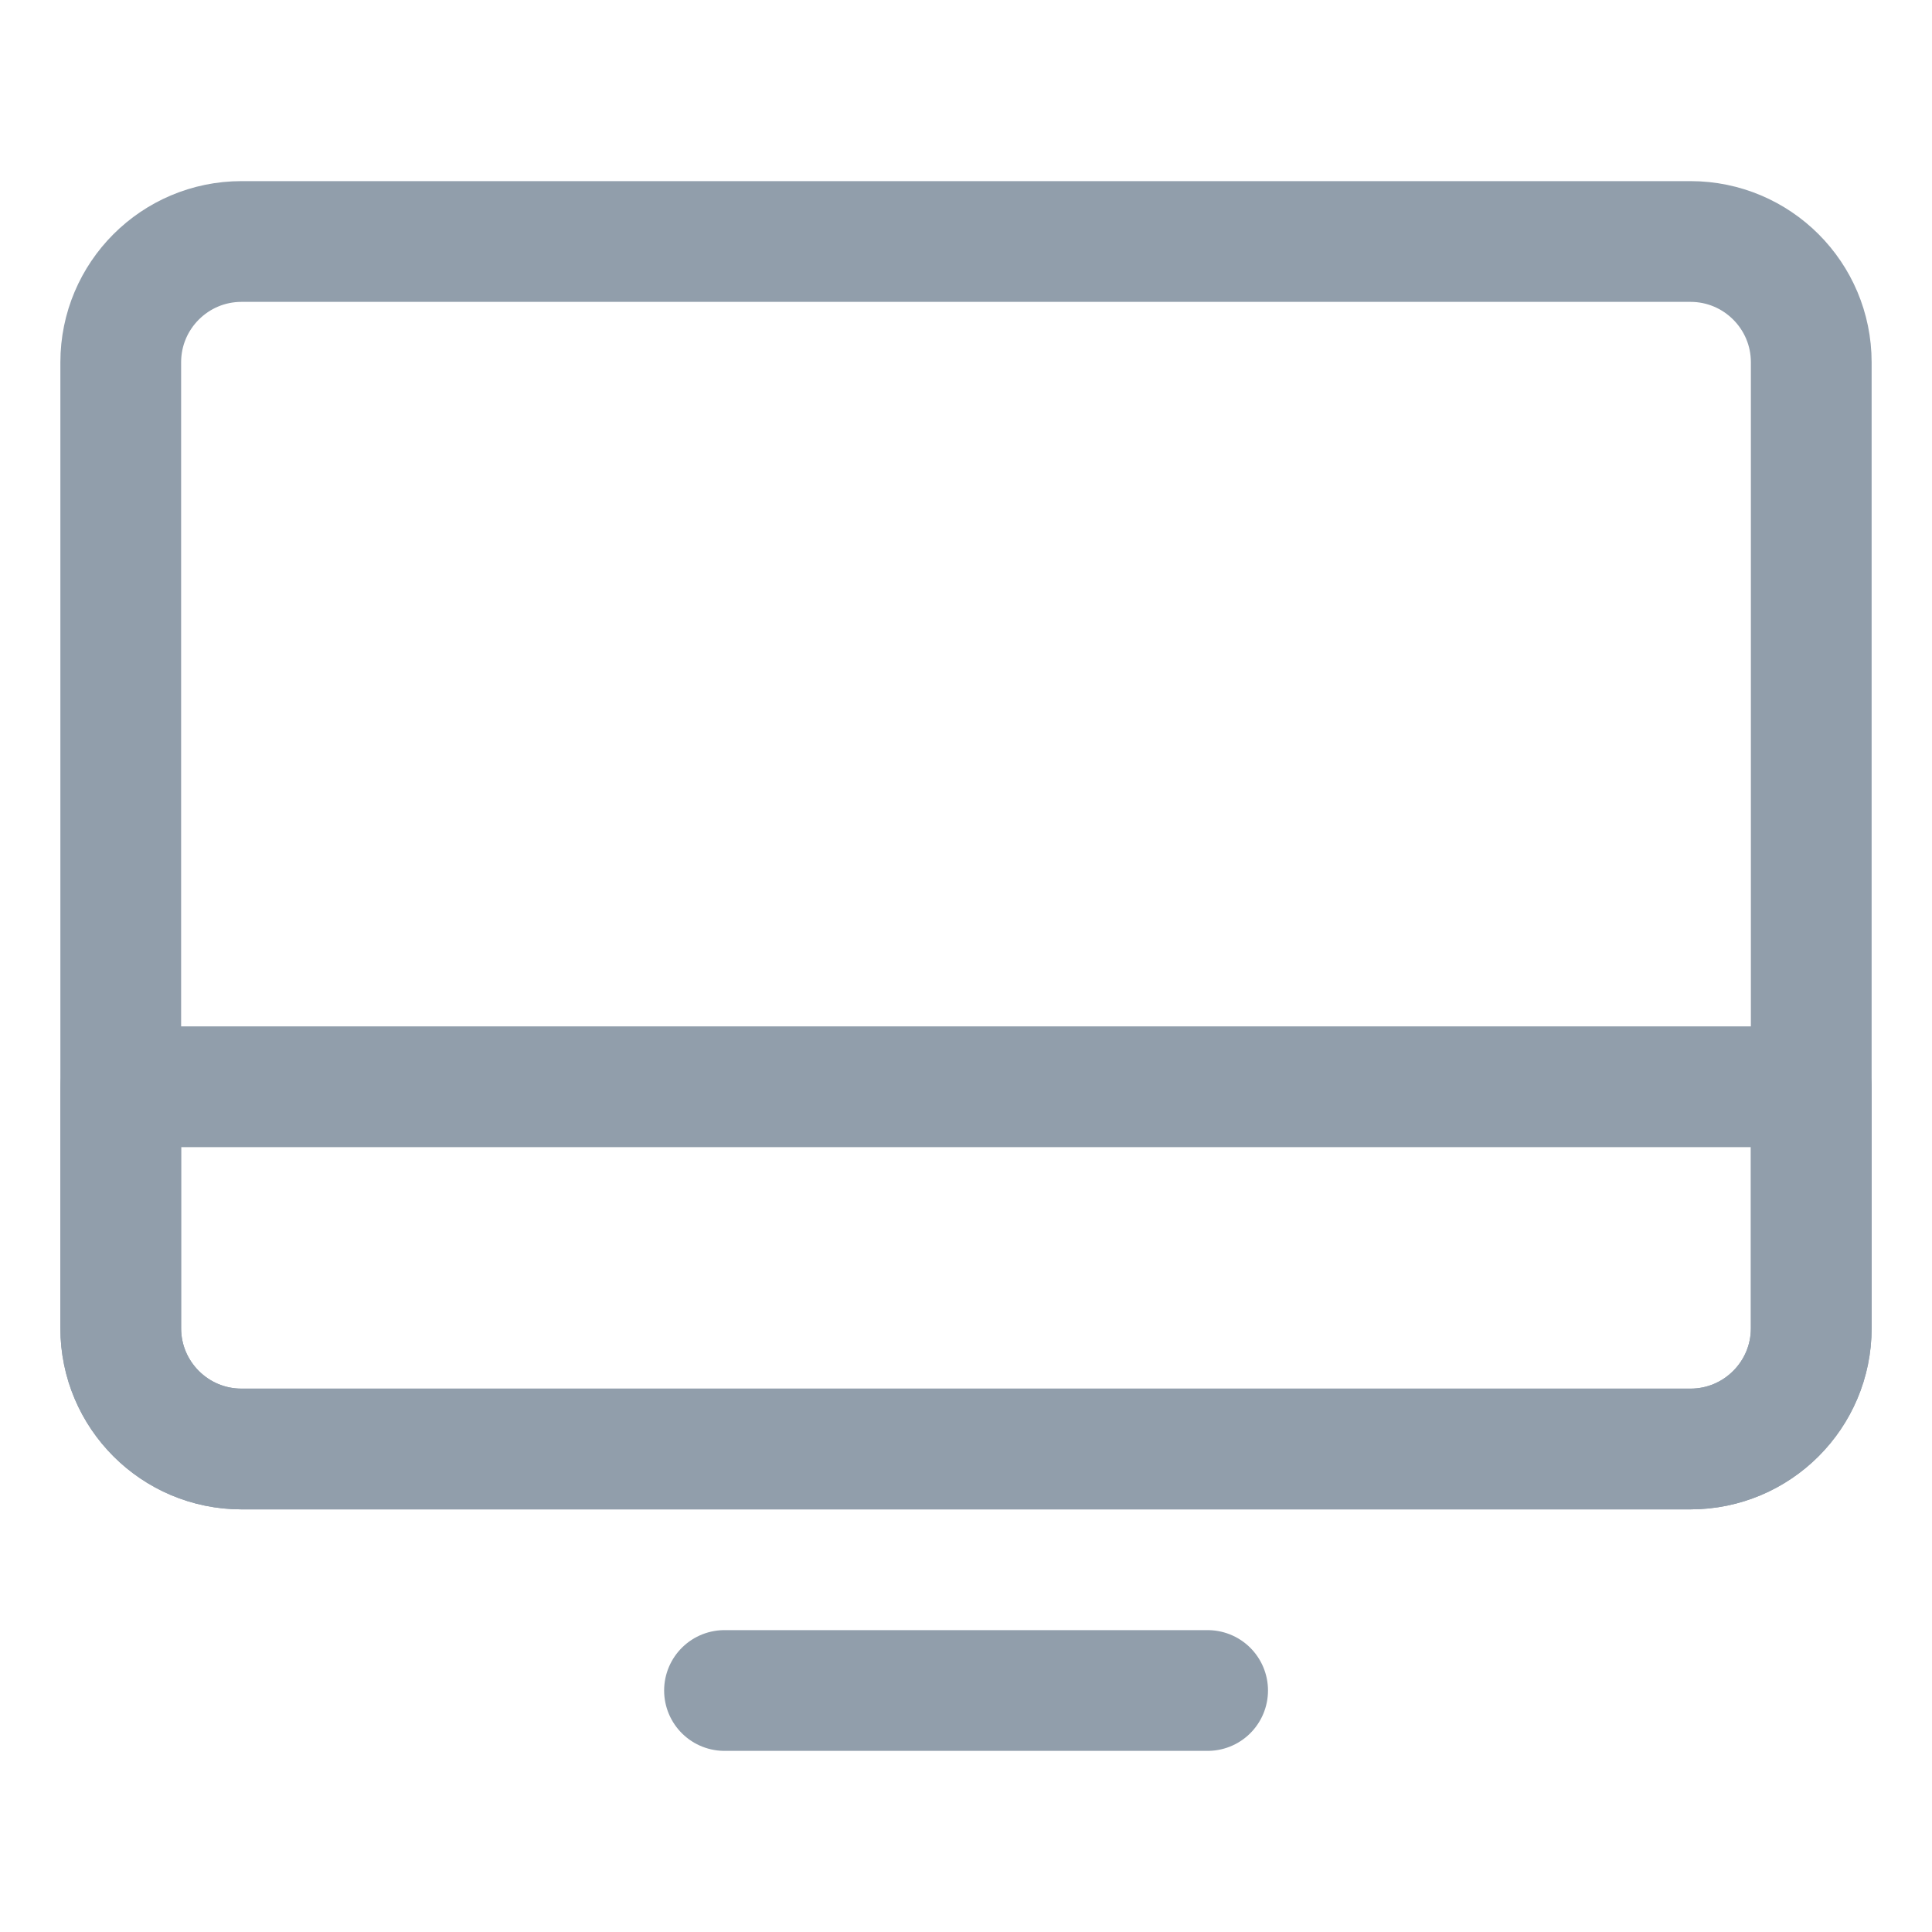
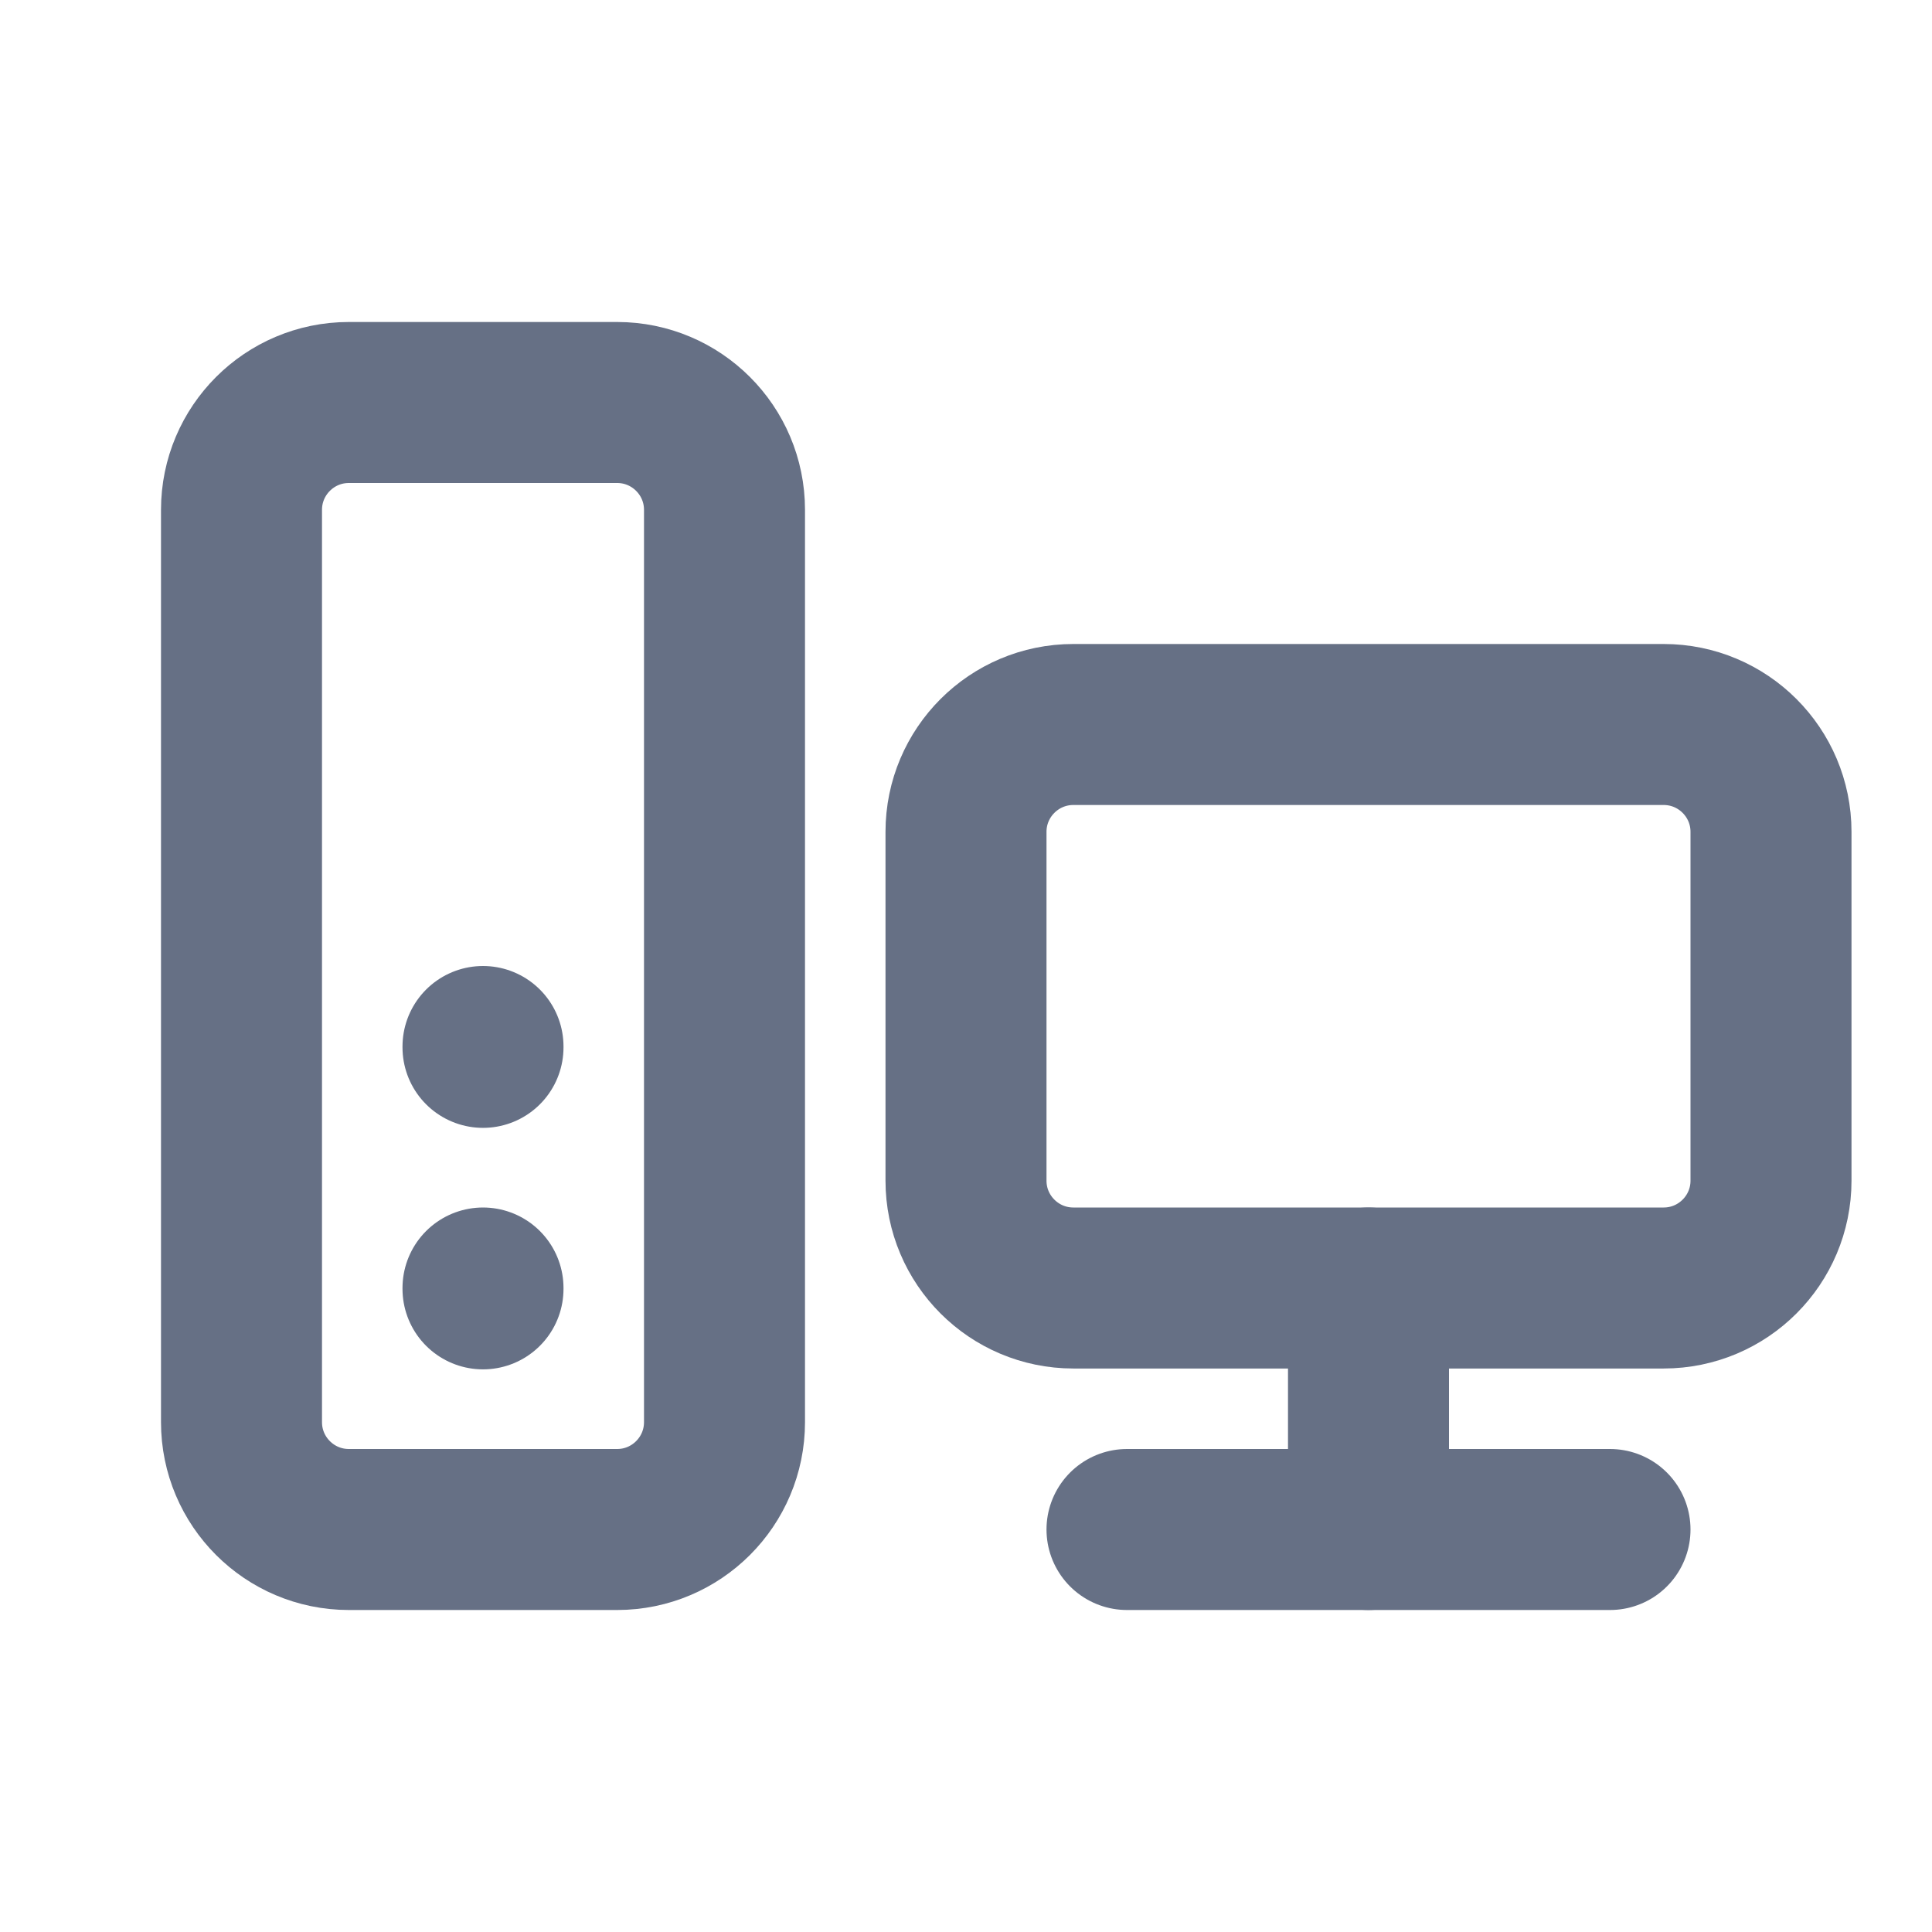
- <svg xmlns="http://www.w3.org/2000/svg" width="16px" height="16px" viewBox="0 0 16 16" version="1.1">
-   <g id="Password-Manager" stroke="none" stroke-width="1" fill="none" fill-rule="evenodd" stroke-linecap="round" stroke-linejoin="round">
-     <g id="1a-Password-Manager" transform="translate(-336, -588)" stroke="#919EAB">
-       <g id="Group" transform="translate(288, 564)">
-         <g id="Actions-/-1px-/-Devices" transform="translate(48, 24)">
-           <path d="M2,2 L14,2 C14.552,2 15,2.448 15,3 L15,11 C15,11.552 14.552,12 14,12 L2,12 C1.448,12 1,11.552 1,11 L1,3 C1,2.448 1.448,2 2,2 Z" id="Rectangle" />
-           <path d="M1,9 L15,9 L15,11 C15,11.552 14.552,12 14,12 L2,12 C1.448,12 1,11.552 1,11 L1,9 L1,9 Z" id="Rectangle" />
-           <line x1="6" y1="14" x2="10.001" y2="14" id="Path" />
-         </g>
-       </g>
-     </g>
-   </g>
+ <svg xmlns="http://www.w3.org/2000/svg" width="18" height="18" viewBox="0 0 18 18" fill="none">
+   <path fill-rule="evenodd" clip-rule="evenodd" d="M2.25 4.75C2.25 4.198 2.698 3.75 3.25 3.75H5.75C6.302 3.75 6.75 4.198 6.75 4.75V13.25C6.75 13.802 6.302 14.25 5.75 14.25H3.25C2.698 14.25 2.25 13.802 2.25 13.25V4.75Z" stroke="#667085" stroke-width="1.5" stroke-linecap="round" stroke-linejoin="round" />
+   <path fill-rule="evenodd" clip-rule="evenodd" d="M9 7.75C9 7.198 9.448 6.75 10 6.75H15.5C16.052 6.75 16.5 7.198 16.5 7.75V11C16.5 11.552 16.052 12 15.5 12H10C9.448 12 9 11.552 9 11V7.75Z" stroke="#667085" stroke-width="1.5" stroke-linecap="round" stroke-linejoin="round" />
+   <path d="M10.5 14.25H15" stroke="#667085" stroke-width="1.5" stroke-linecap="round" stroke-linejoin="round" />
+   <path d="M12.75 12V14.25" stroke="#667085" stroke-width="1.5" stroke-linecap="round" stroke-linejoin="round" />
+   <path d="M4.5 9.75V9.758" stroke="#667085" stroke-width="1.5" stroke-linecap="round" stroke-linejoin="round" />
+   <path d="M4.5 12V12.008" stroke="#667085" stroke-width="1.5" stroke-linecap="round" stroke-linejoin="round" />
</svg>
